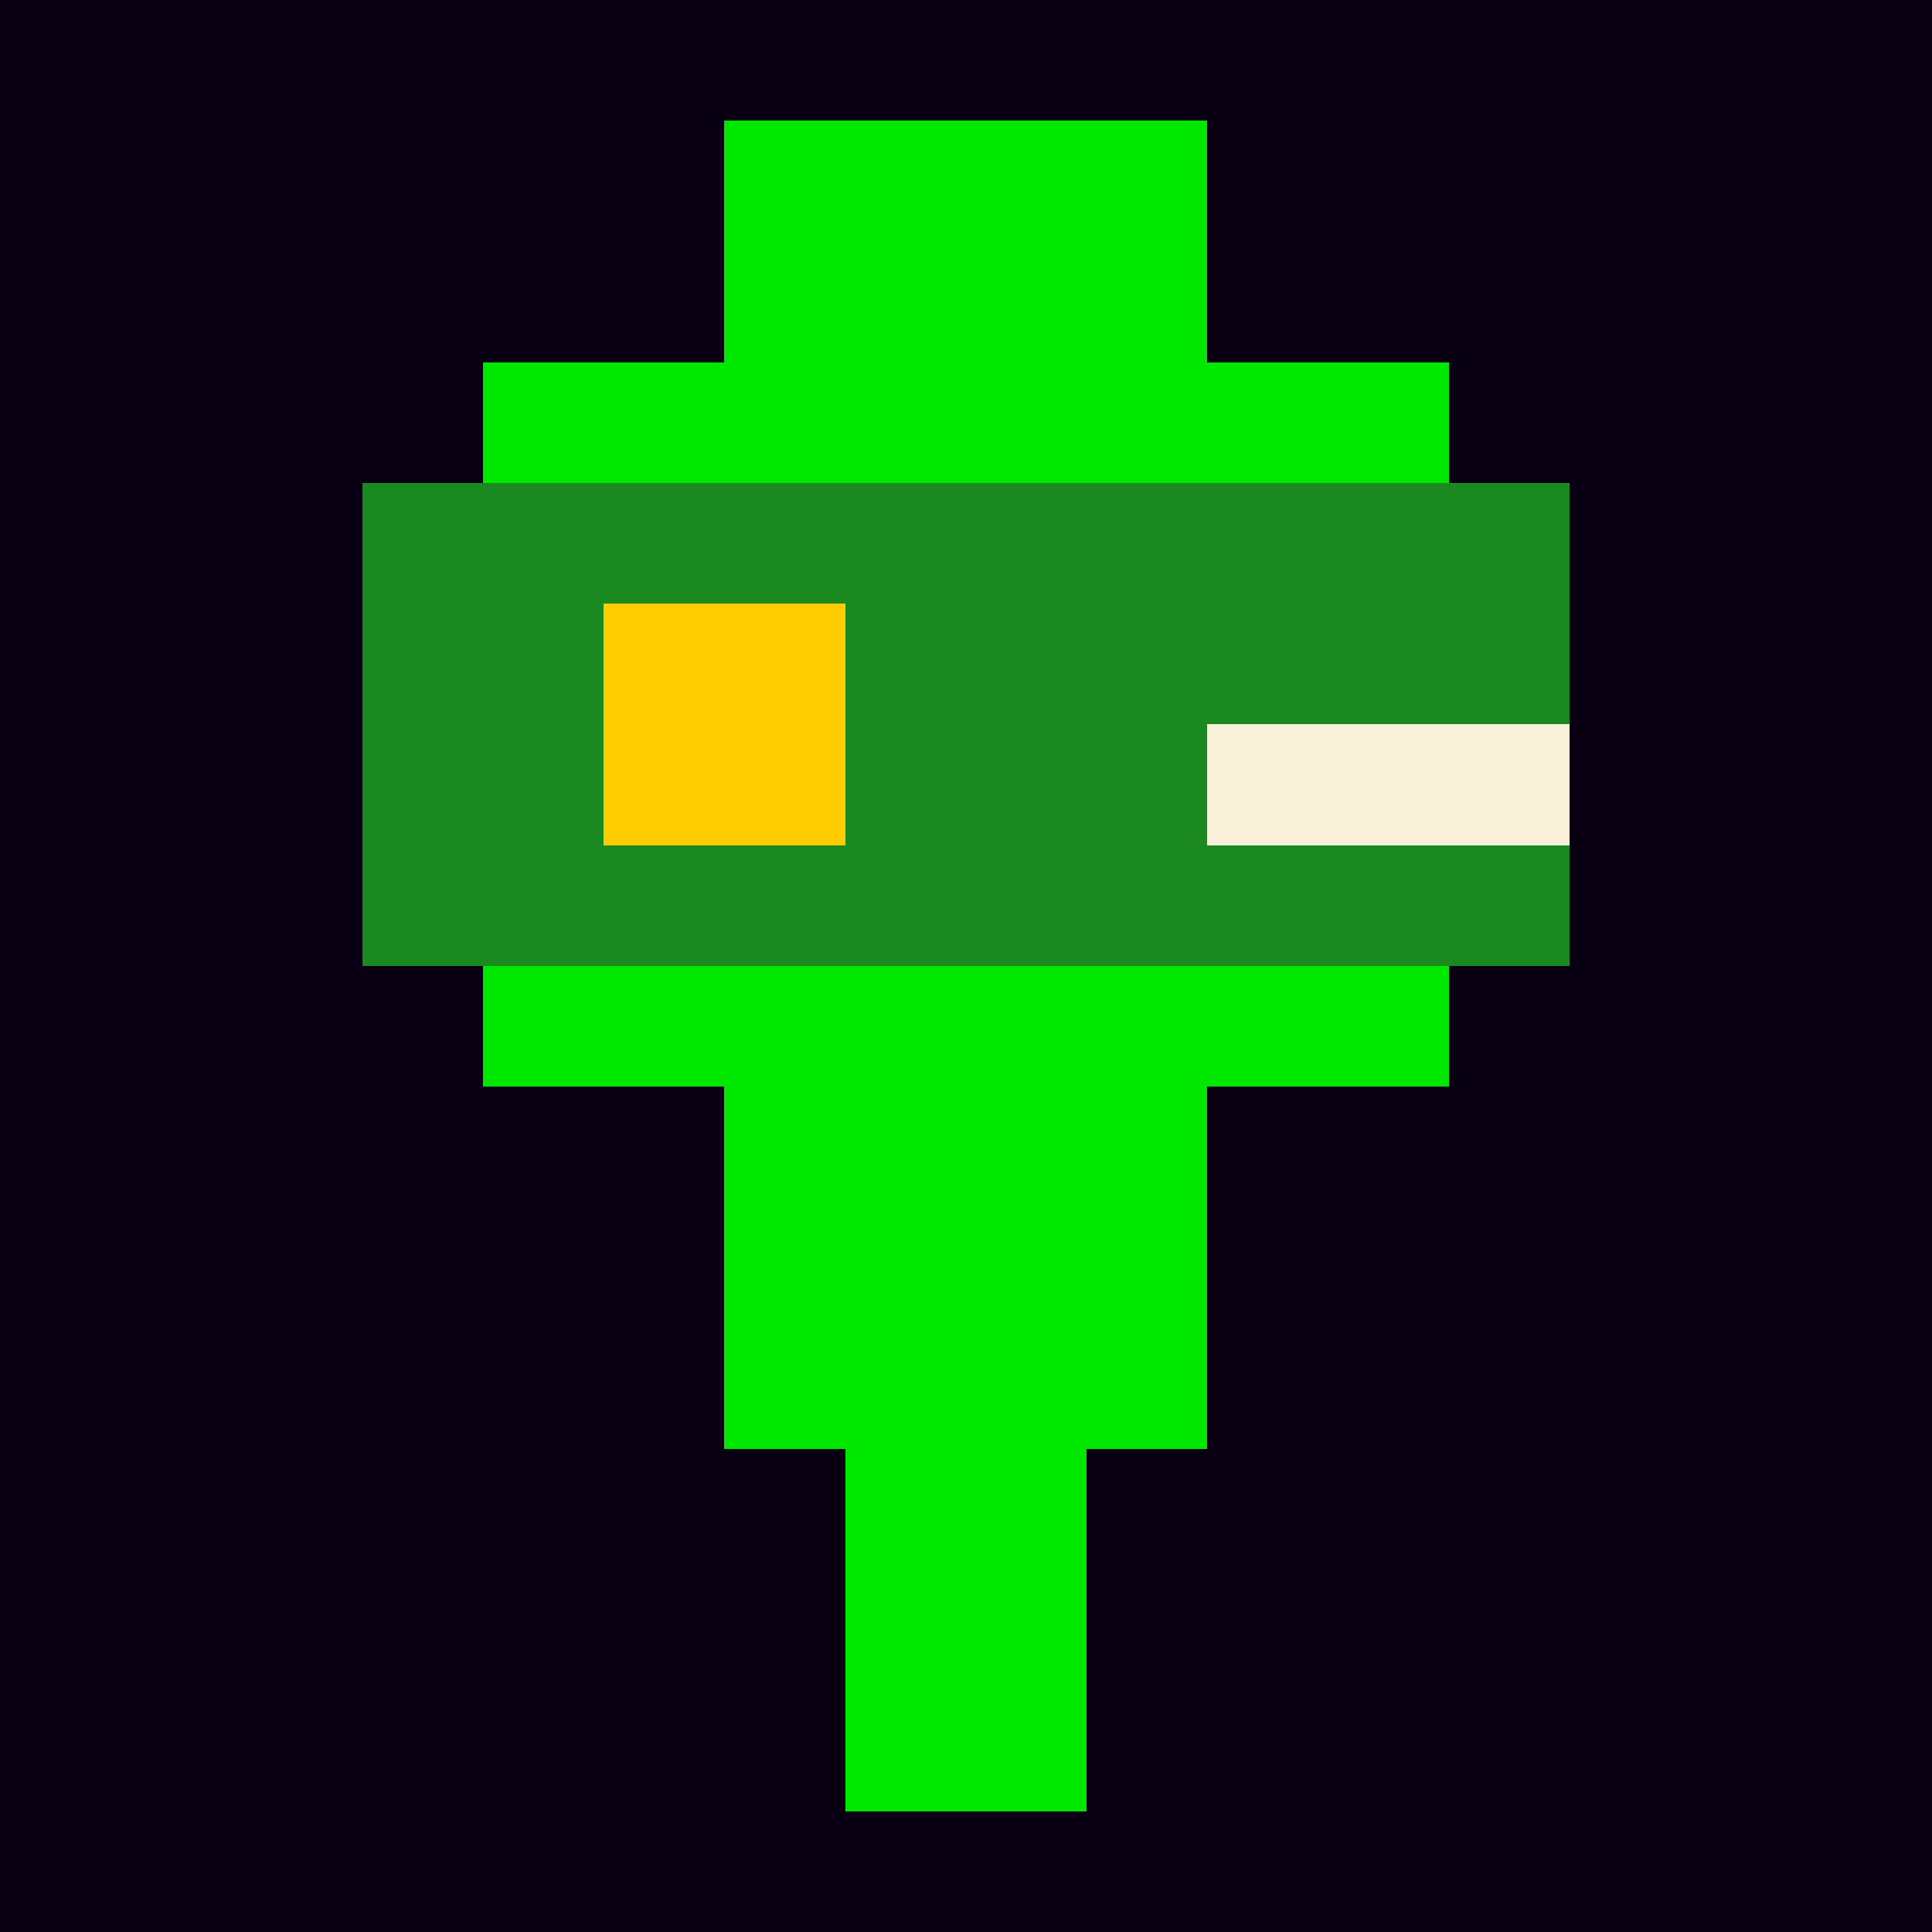
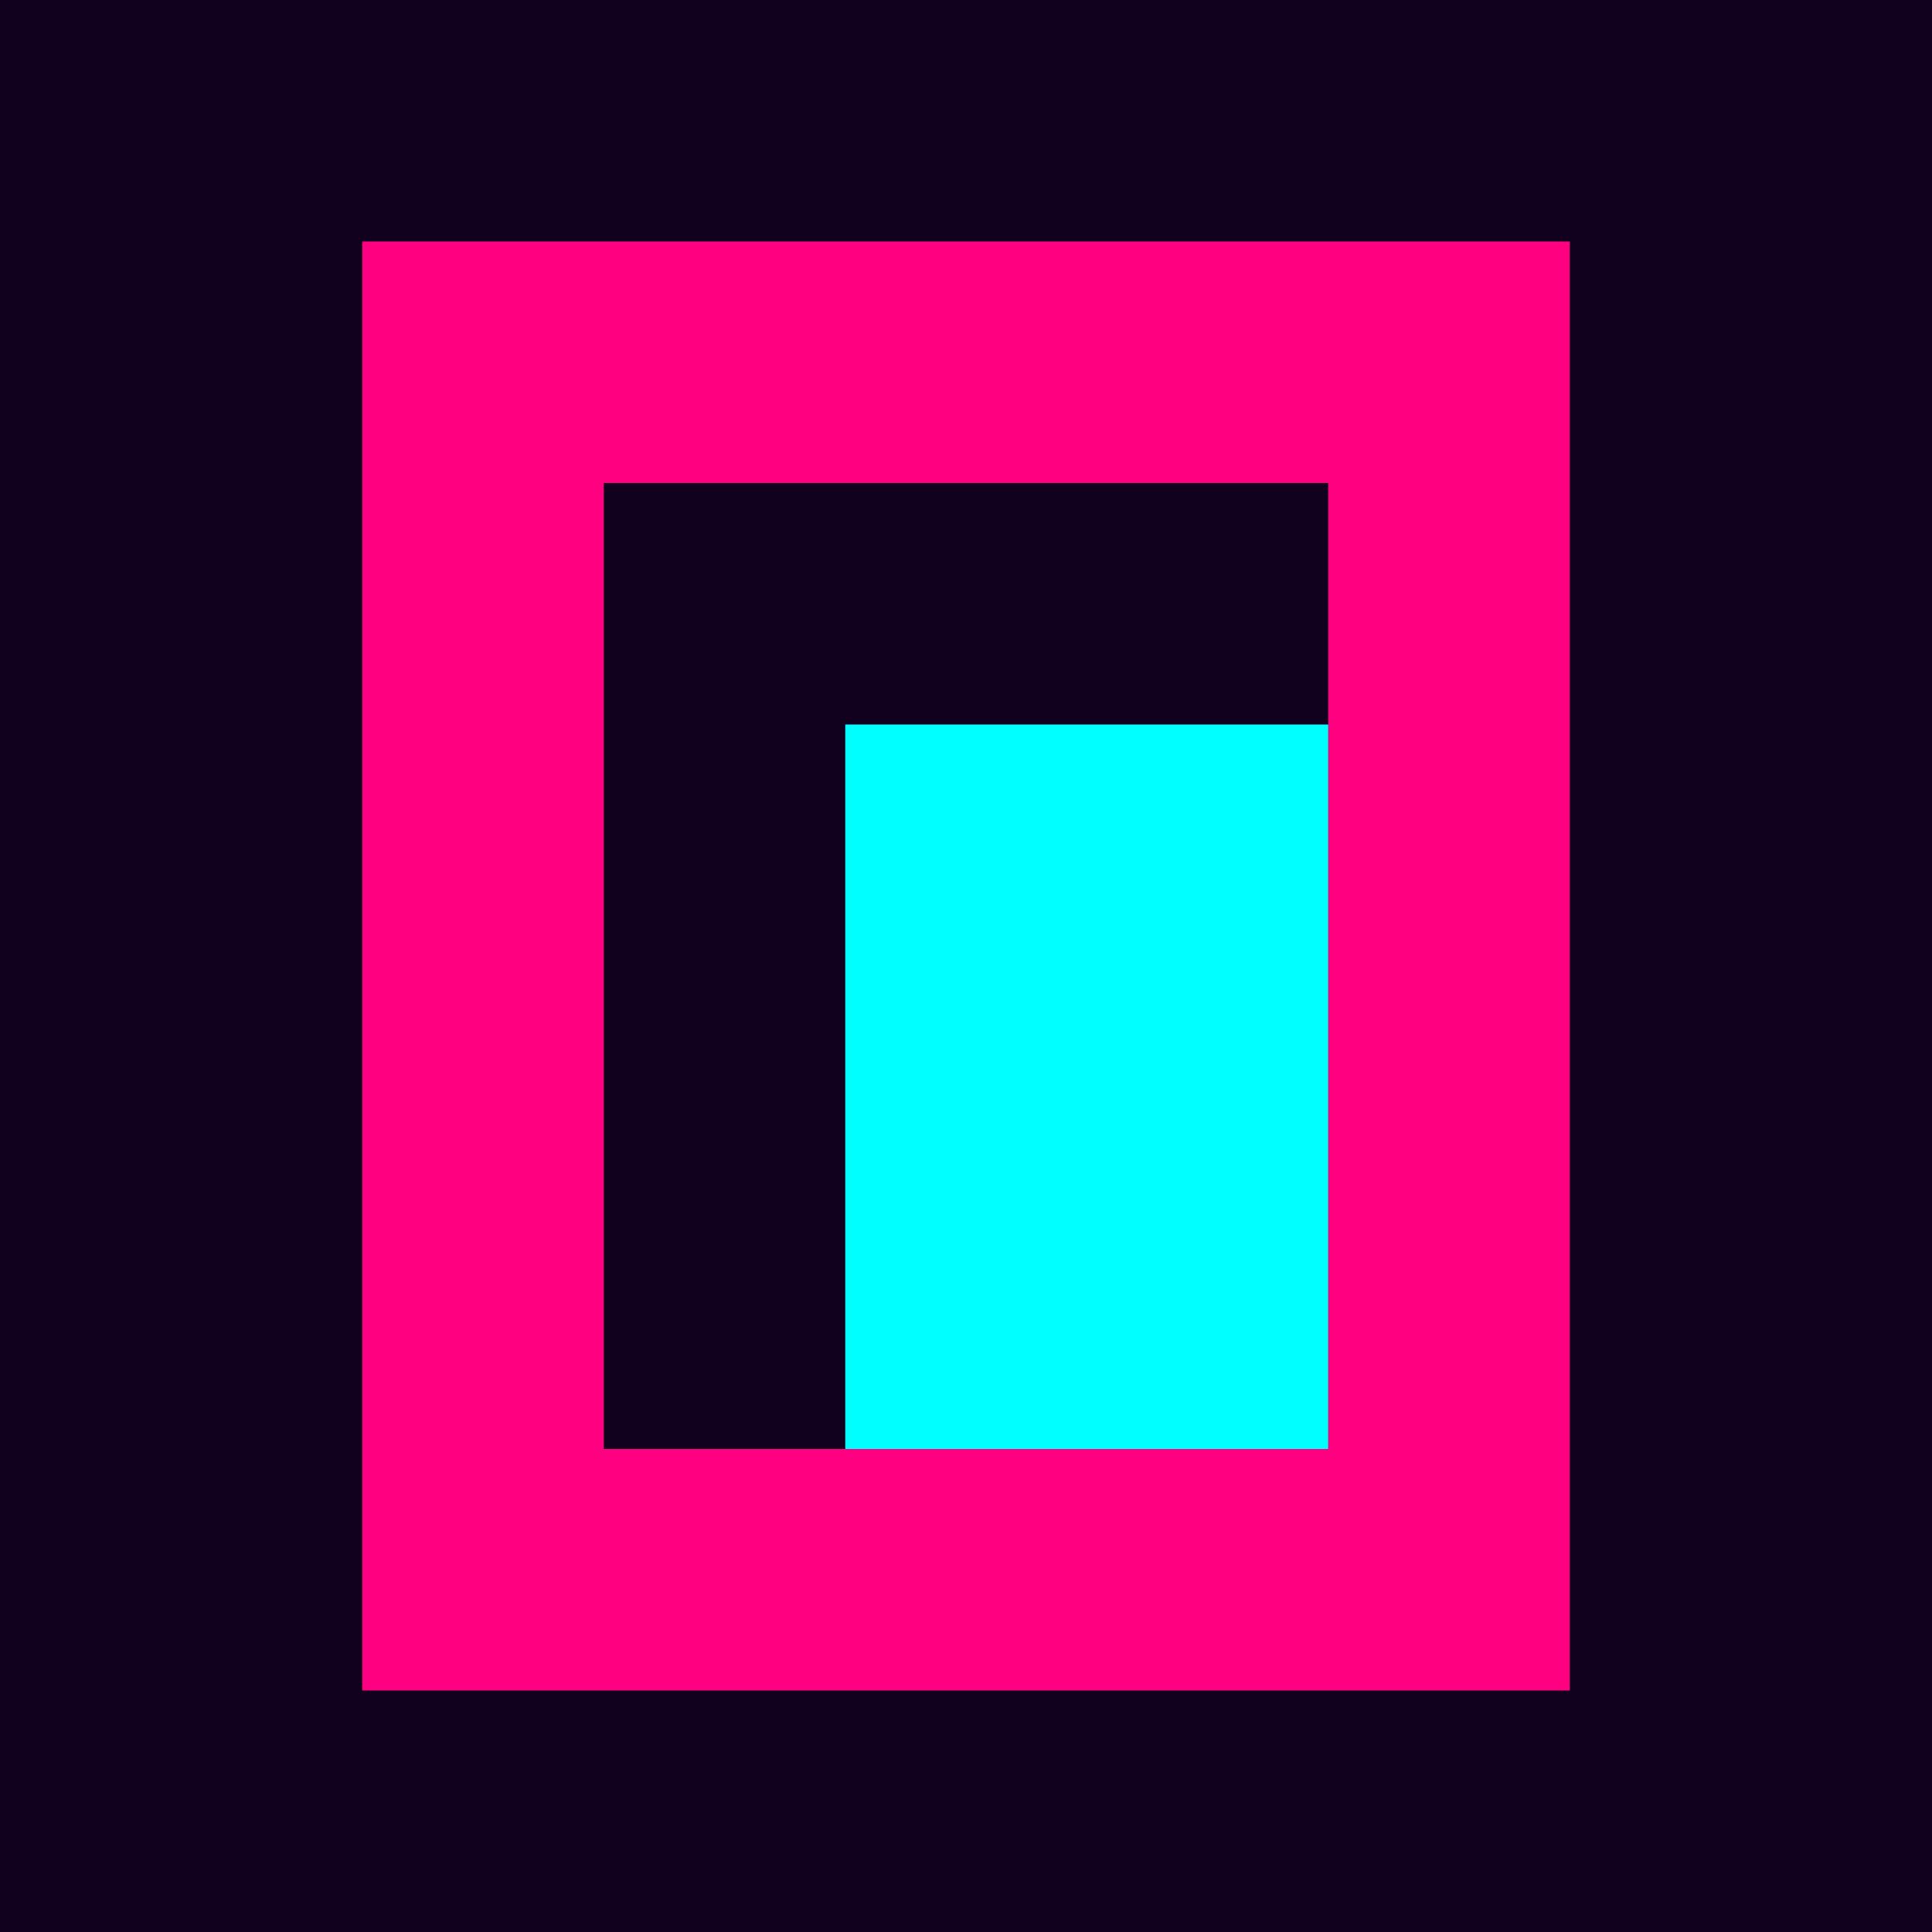
- <svg xmlns="http://www.w3.org/2000/svg" viewBox="0 0 16 16" shape-rendering="crispEdges">
-   <rect width="16" height="16" fill="#0a0014" />
-   <rect x="6" y="1" width="4" height="2" fill="#00e800" />
-   <rect x="4" y="3" width="8" height="6" fill="#00e800" />
-   <rect x="3" y="4" width="10" height="4" fill="#1a8a20" />
-   <rect x="5" y="5" width="2" height="2" fill="#ffcc00" />
-   <rect x="10" y="6" width="3" height="1" fill="#f8f0d8" />
-   <rect x="6" y="9" width="4" height="3" fill="#00e800" />
-   <rect x="7" y="12" width="2" height="3" fill="#00e800" />
+ <svg xmlns="http://www.w3.org/2000/svg" viewBox="0 0 16 16">
+   <rect width="16" height="16" fill="#12001f" />
+   <rect x="3" y="2" width="10" height="12" fill="#ff0080" />
+   <rect x="5" y="4" width="6" height="8" fill="#12001f" />
+   <rect x="7" y="6" width="4" height="6" fill="#00ffff" />
</svg>
